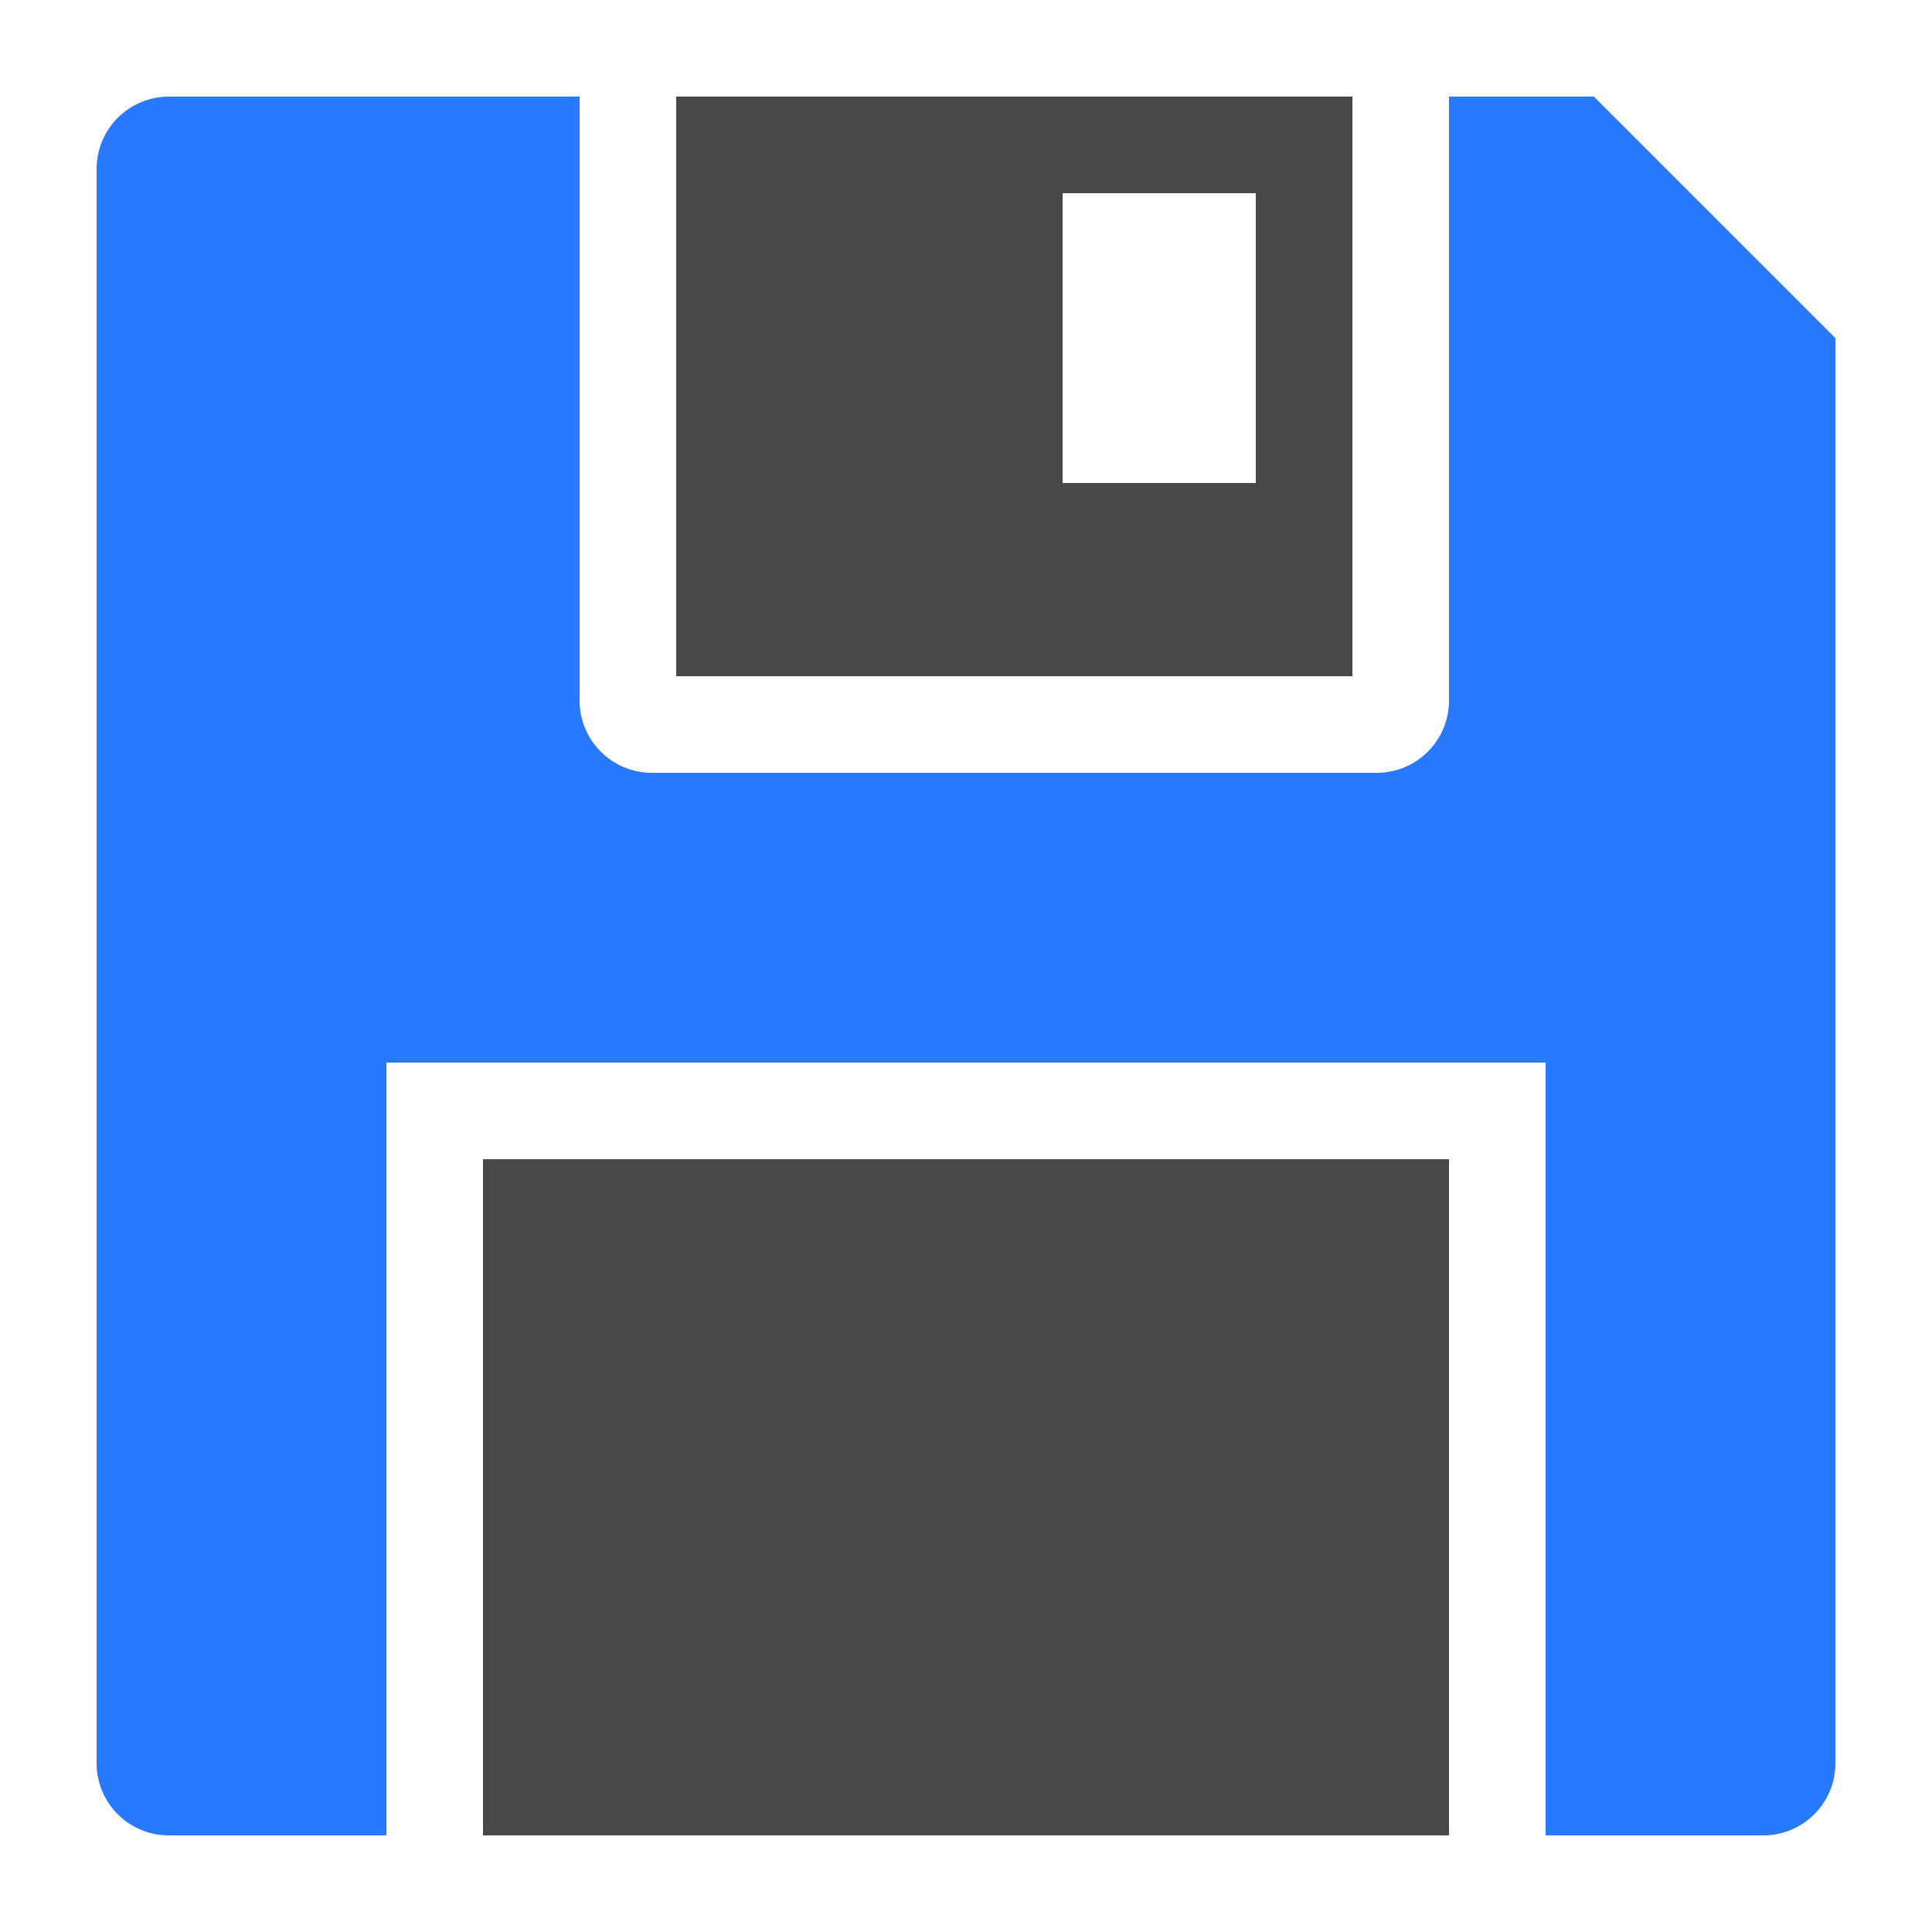
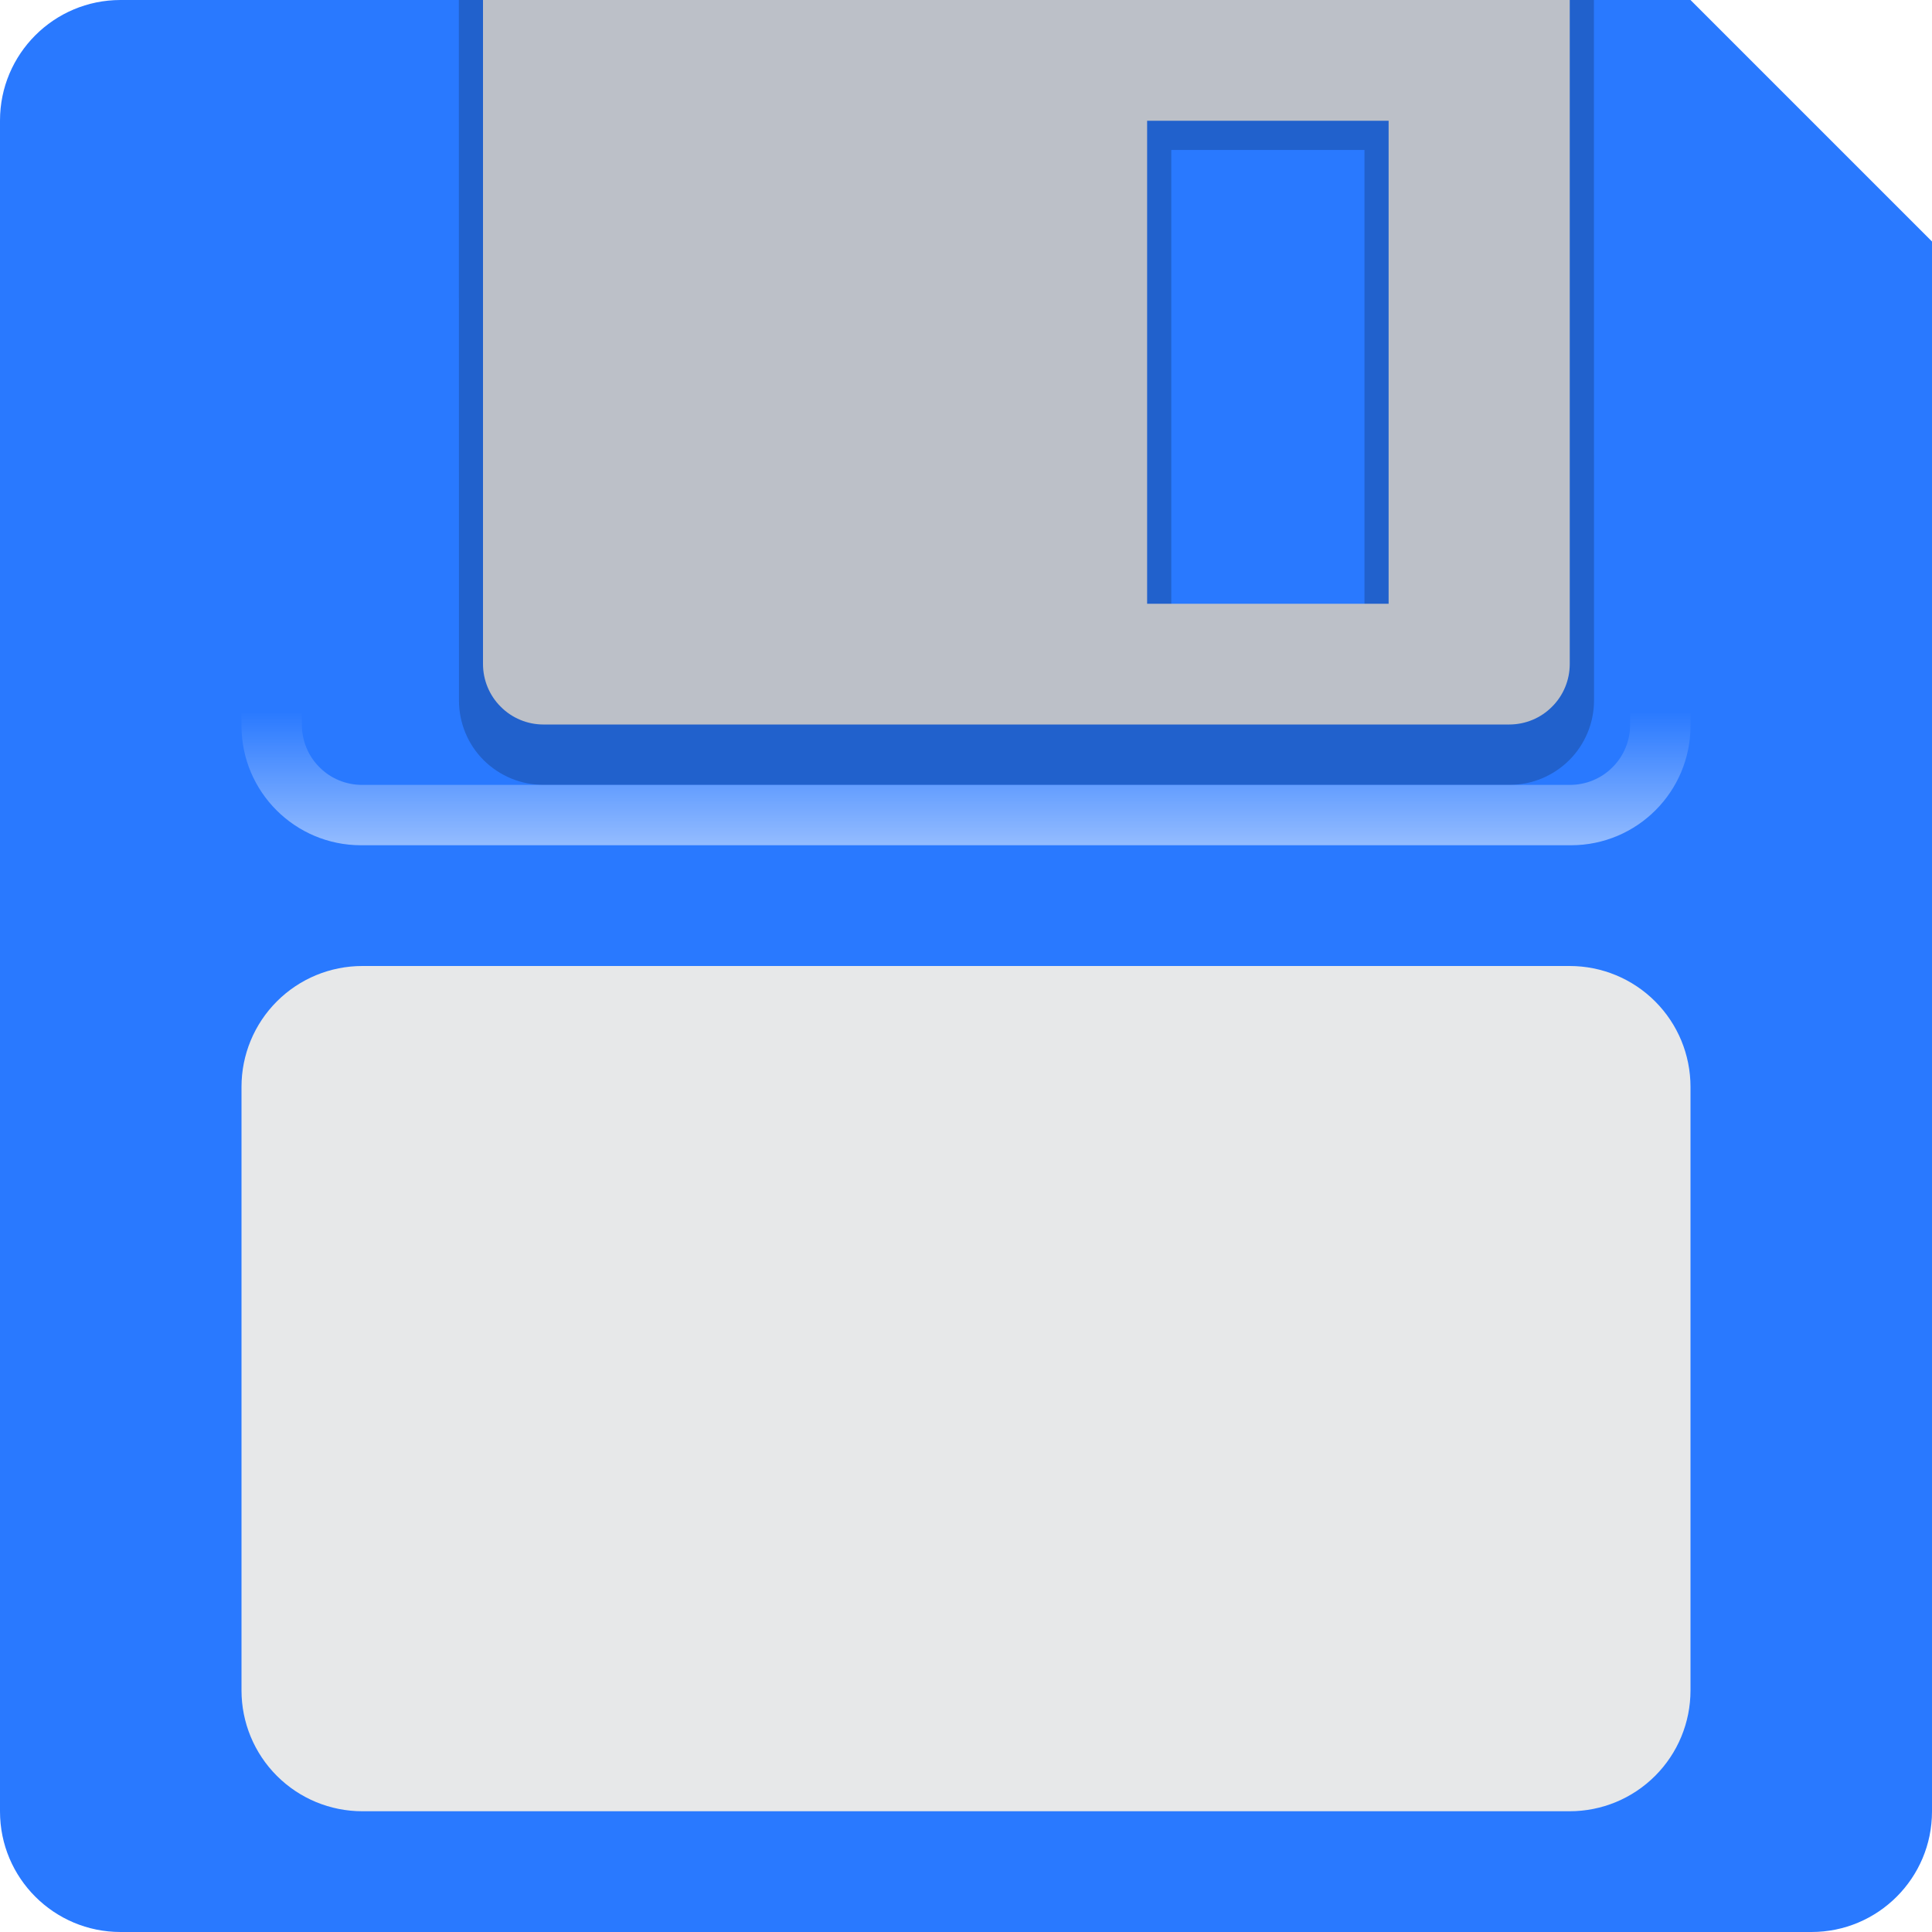
- <svg xmlns="http://www.w3.org/2000/svg" width="100%" height="100%" viewBox="0 0 20 20" version="1.1" xml:space="preserve" style="fill-rule:evenodd;clip-rule:evenodd;stroke-linejoin:round;stroke-miterlimit:2;">
-   <g id="light">
-     <g id="blue">
-       <path d="M4,19L4,11L16,11L16,19L18.253,19C18.666,19 19,18.666 19,18.253C19,15.158 19,3.5 19,3.5L16.5,1L15,1C15,1 15,5.449 15,7.253C15,7.451 14.921,7.641 14.781,7.781C14.641,7.921 14.451,8 14.253,8C12.559,8 8.441,8 6.747,8C6.549,8 6.359,7.921 6.219,7.781C6.079,7.641 6,7.451 6,7.253C6,5.449 6,1 6,1L1.747,1C1.549,1 1.359,1.079 1.219,1.219C1.079,1.359 1,1.549 1,1.747C1,4.672 1,15.328 1,18.253C1,18.666 1.334,19 1.747,19C2.635,19 4,19 4,19Z" style="fill:rgb(41,121,255);" />
-     </g>
-     <g id="yellow">
-         </g>
-     <g id="red">
-         </g>
-     <g id="text">
-       <path d="M5,19L5,12L15,12L15,19L5,19Z" style="fill:rgb(72,72,74);" />
-       <path d="M14,1L14,7C14,7 7,7 7,7L7,1L14,1ZM13,2L11,2L11,5L13,5L13,2Z" style="fill:rgb(72,72,74);" />
-     </g>
-     <g id="working">
-         </g>
+ <svg xmlns="http://www.w3.org/2000/svg" width="100%" height="100%" viewBox="0 0 16 16" version="1.1" xml:space="preserve" style="fill-rule:evenodd;clip-rule:evenodd;stroke-linejoin:round;stroke-miterlimit:2;">
+   <g id="glight">
+     <path d="M0,15.002C0,15.553 0.447,16 0.998,16L15.002,16C15.553,16 16,15.553 16,15.002C16,11.8 16,2 16,2L14,0L0.998,-0C0.447,-0 0,0.447 0,0.998C0,3.87 0,12.13 0,15.002Z" style="fill:rgb(41,121,255);" />
+     <path d="M12.501,6.5C12.687,6.5 12.864,6.426 12.996,6.295C13.127,6.164 13.201,5.986 13.201,5.801C13.201,4.319 13.2,-0 13.2,-0L3.8,0C3.8,0 3.801,4.319 3.801,5.801C3.801,5.986 3.874,6.164 4.005,6.295C4.137,6.426 4.314,6.5 4.5,6.5L12.501,6.5ZM11.3,5.008L9.7,5.008C9.7,5.008 9.7,1.242 9.7,1.242L11.3,1.242L11.3,5.008Z" style="fill-opacity:0.2;" />
+     <path d="M14,9.001C14,8.735 13.895,8.481 13.707,8.293C13.519,8.105 13.265,8 12.999,8C10.739,8 5.261,8 3.001,8C2.735,8 2.481,8.105 2.293,8.293C2.105,8.481 2,8.735 2,9.001C2,10.331 2,12.669 2,13.999C2,14.265 2.105,14.519 2.293,14.707C2.481,14.895 2.735,15 3.001,15C5.261,15 10.739,15 12.999,15C13.265,15 13.519,14.895 13.707,14.707C13.895,14.519 14,14.265 14,13.999C14,12.669 14,10.331 14,9.001Z" style="fill:rgb(231,232,233);" />
+     <path d="M12.499,6C12.632,6 12.76,5.947 12.853,5.853C12.947,5.76 13,5.632 13,5.499C13,4.058 13,0 13,0L4,0L4,5.499C4,5.632 4.053,5.76 4.147,5.853C4.24,5.947 4.368,6 4.5,6C6.076,6 10.924,6 12.499,6ZM11.5,1L9.5,1L9.5,5C9.5,5 11.5,5 11.5,5L11.5,1Z" style="fill:rgb(188,192,200);" />
+     <path d="M13.5,0L13.5,6.002C13.5,6.134 13.448,6.261 13.354,6.354C13.261,6.448 13.134,6.5 13.002,6.5C11.172,6.5 4.828,6.5 2.998,6.5C2.866,6.5 2.739,6.448 2.646,6.354C2.552,6.261 2.5,6.134 2.5,6.002C2.5,4.482 2.5,0 2.5,0L2,0L2,6.01C2,6.557 2.443,7 2.99,7C5.247,7 10.753,7 13.01,7C13.557,7 14,6.557 14,6.01C14,4.08 14,0 14,0L13.5,0Z" style="fill:url(#_Linear1);" />
  </g>
+   <defs>
+     <linearGradient id="_Linear1" x1="0" y1="0" x2="1" y2="0" gradientUnits="userSpaceOnUse" gradientTransform="matrix(6.78867e-17,1.10867,-0.596978,3.65544e-17,13.5,5.89133)">
+       <stop offset="0" style="stop-color:white;stop-opacity:0" />
+       <stop offset="1" style="stop-color:white;stop-opacity:0.5" />
+     </linearGradient>
+   </defs>
</svg>
